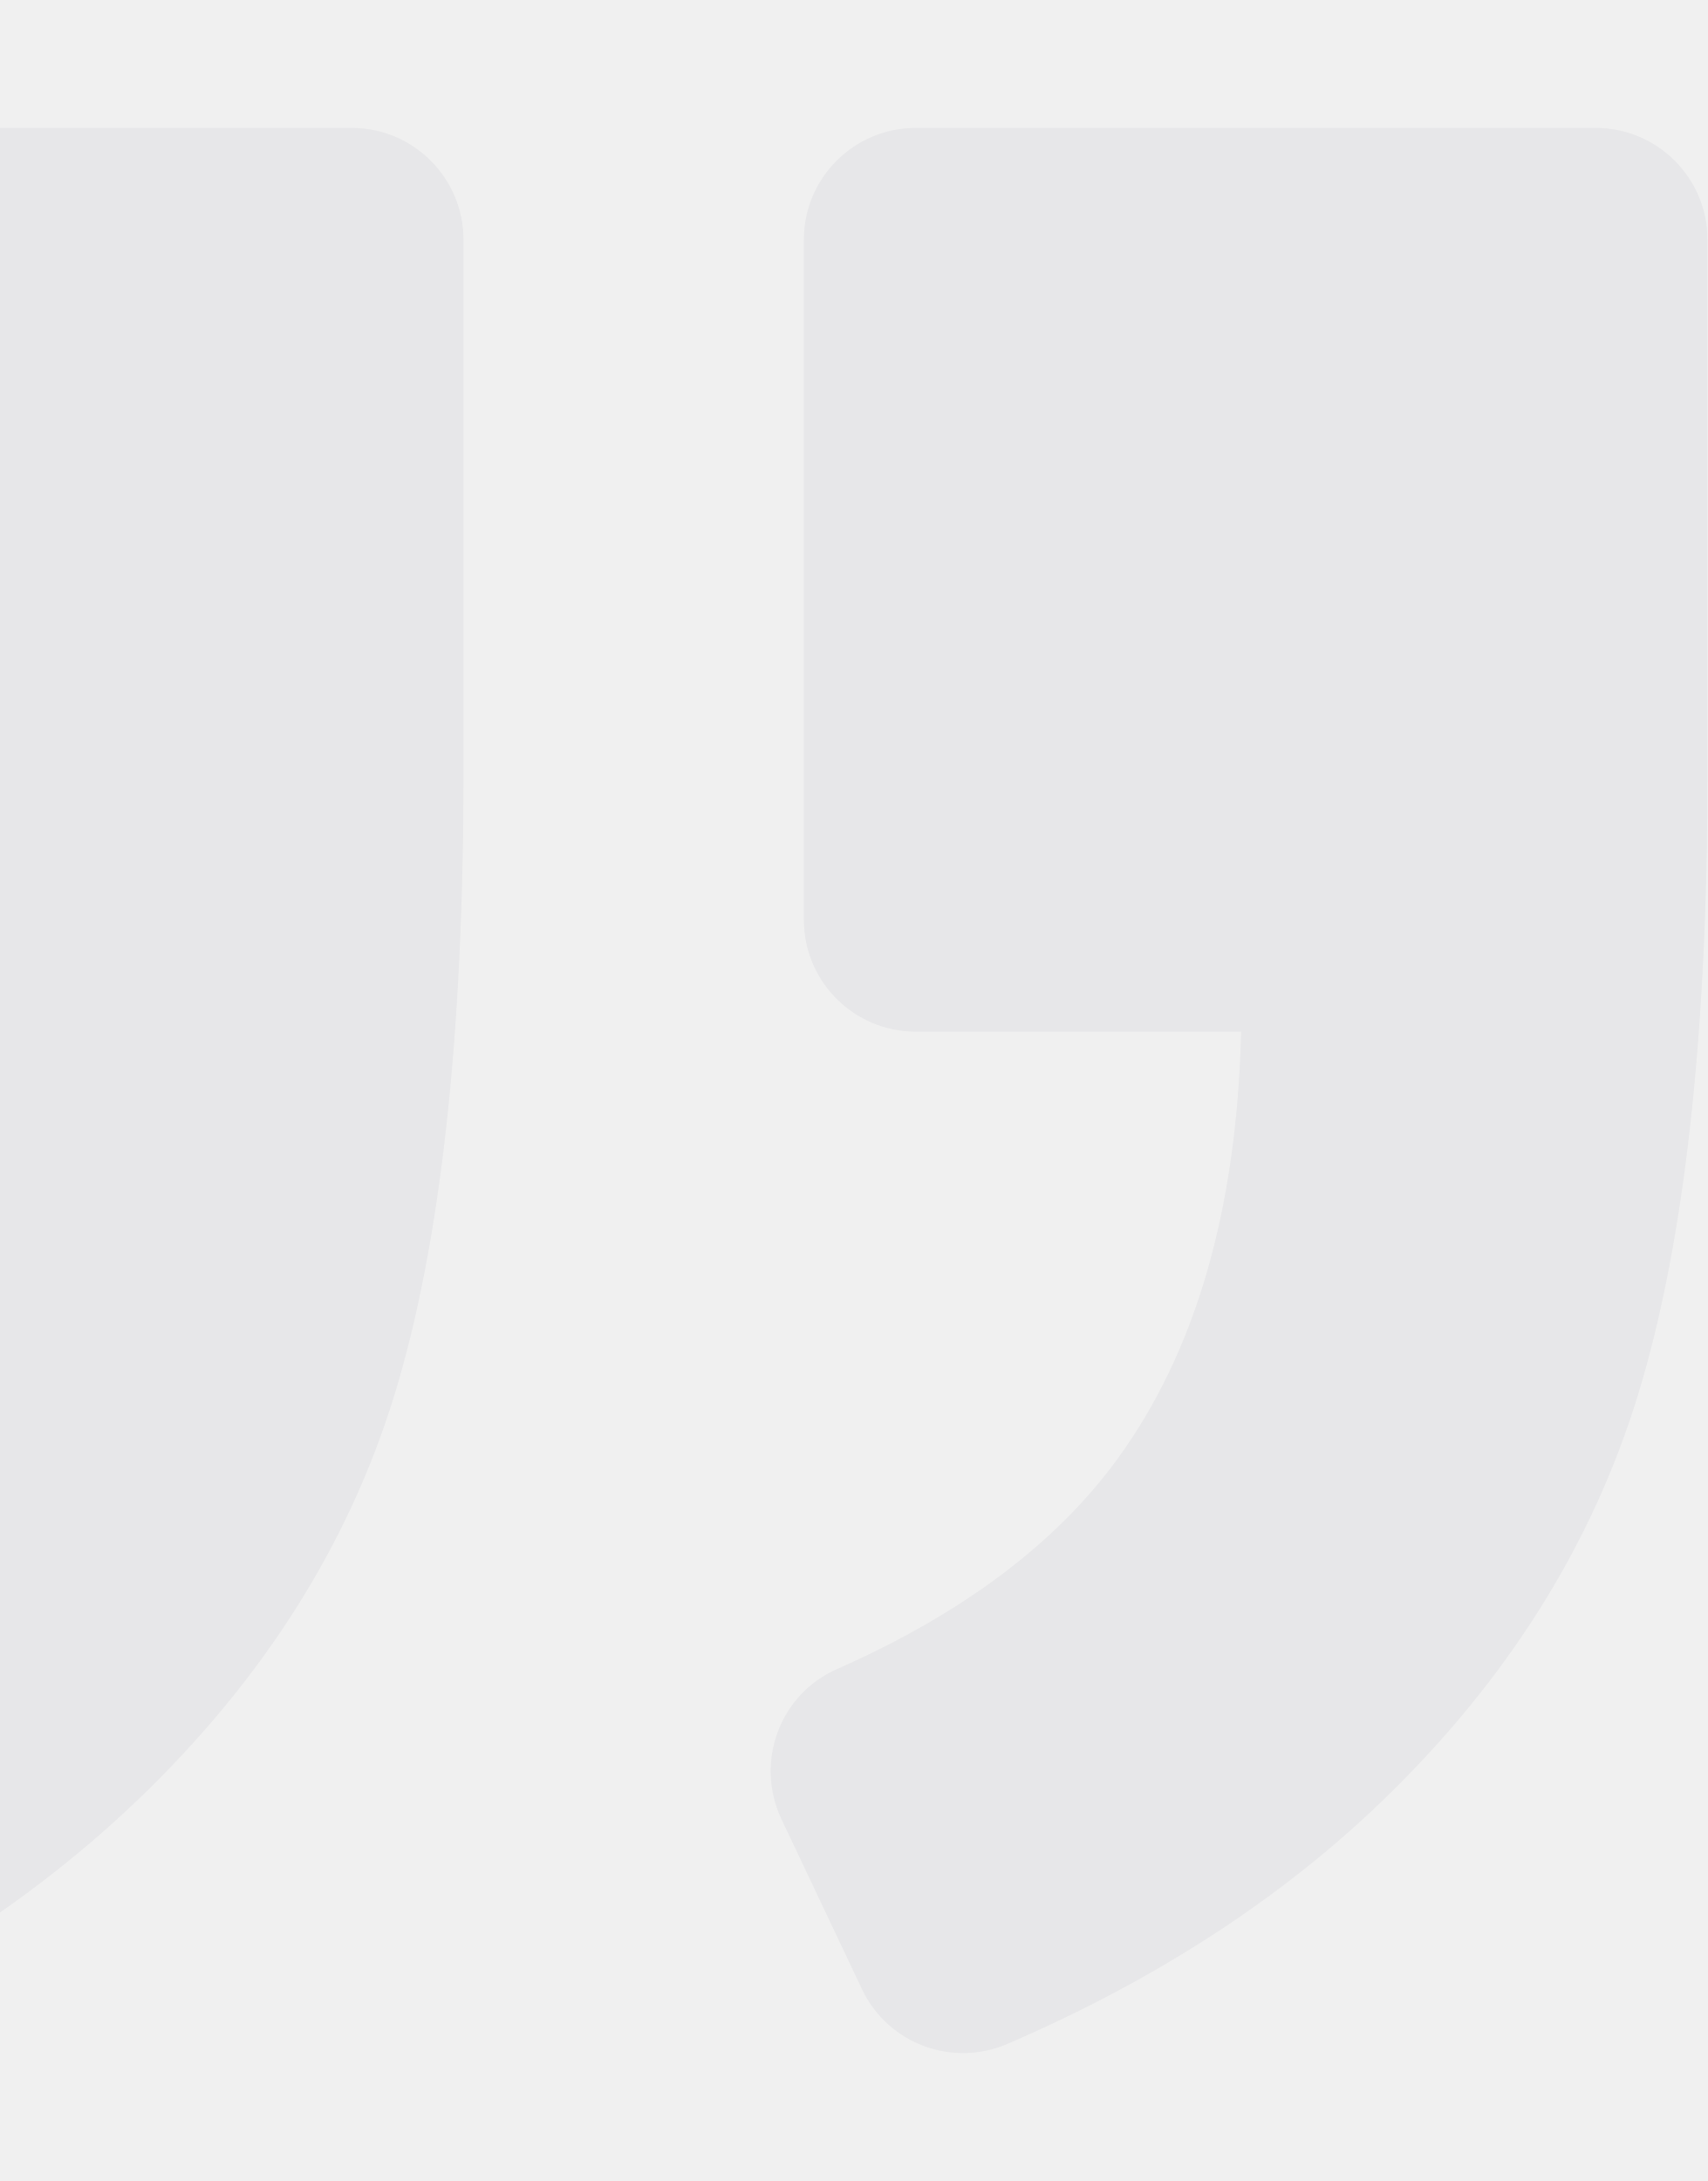
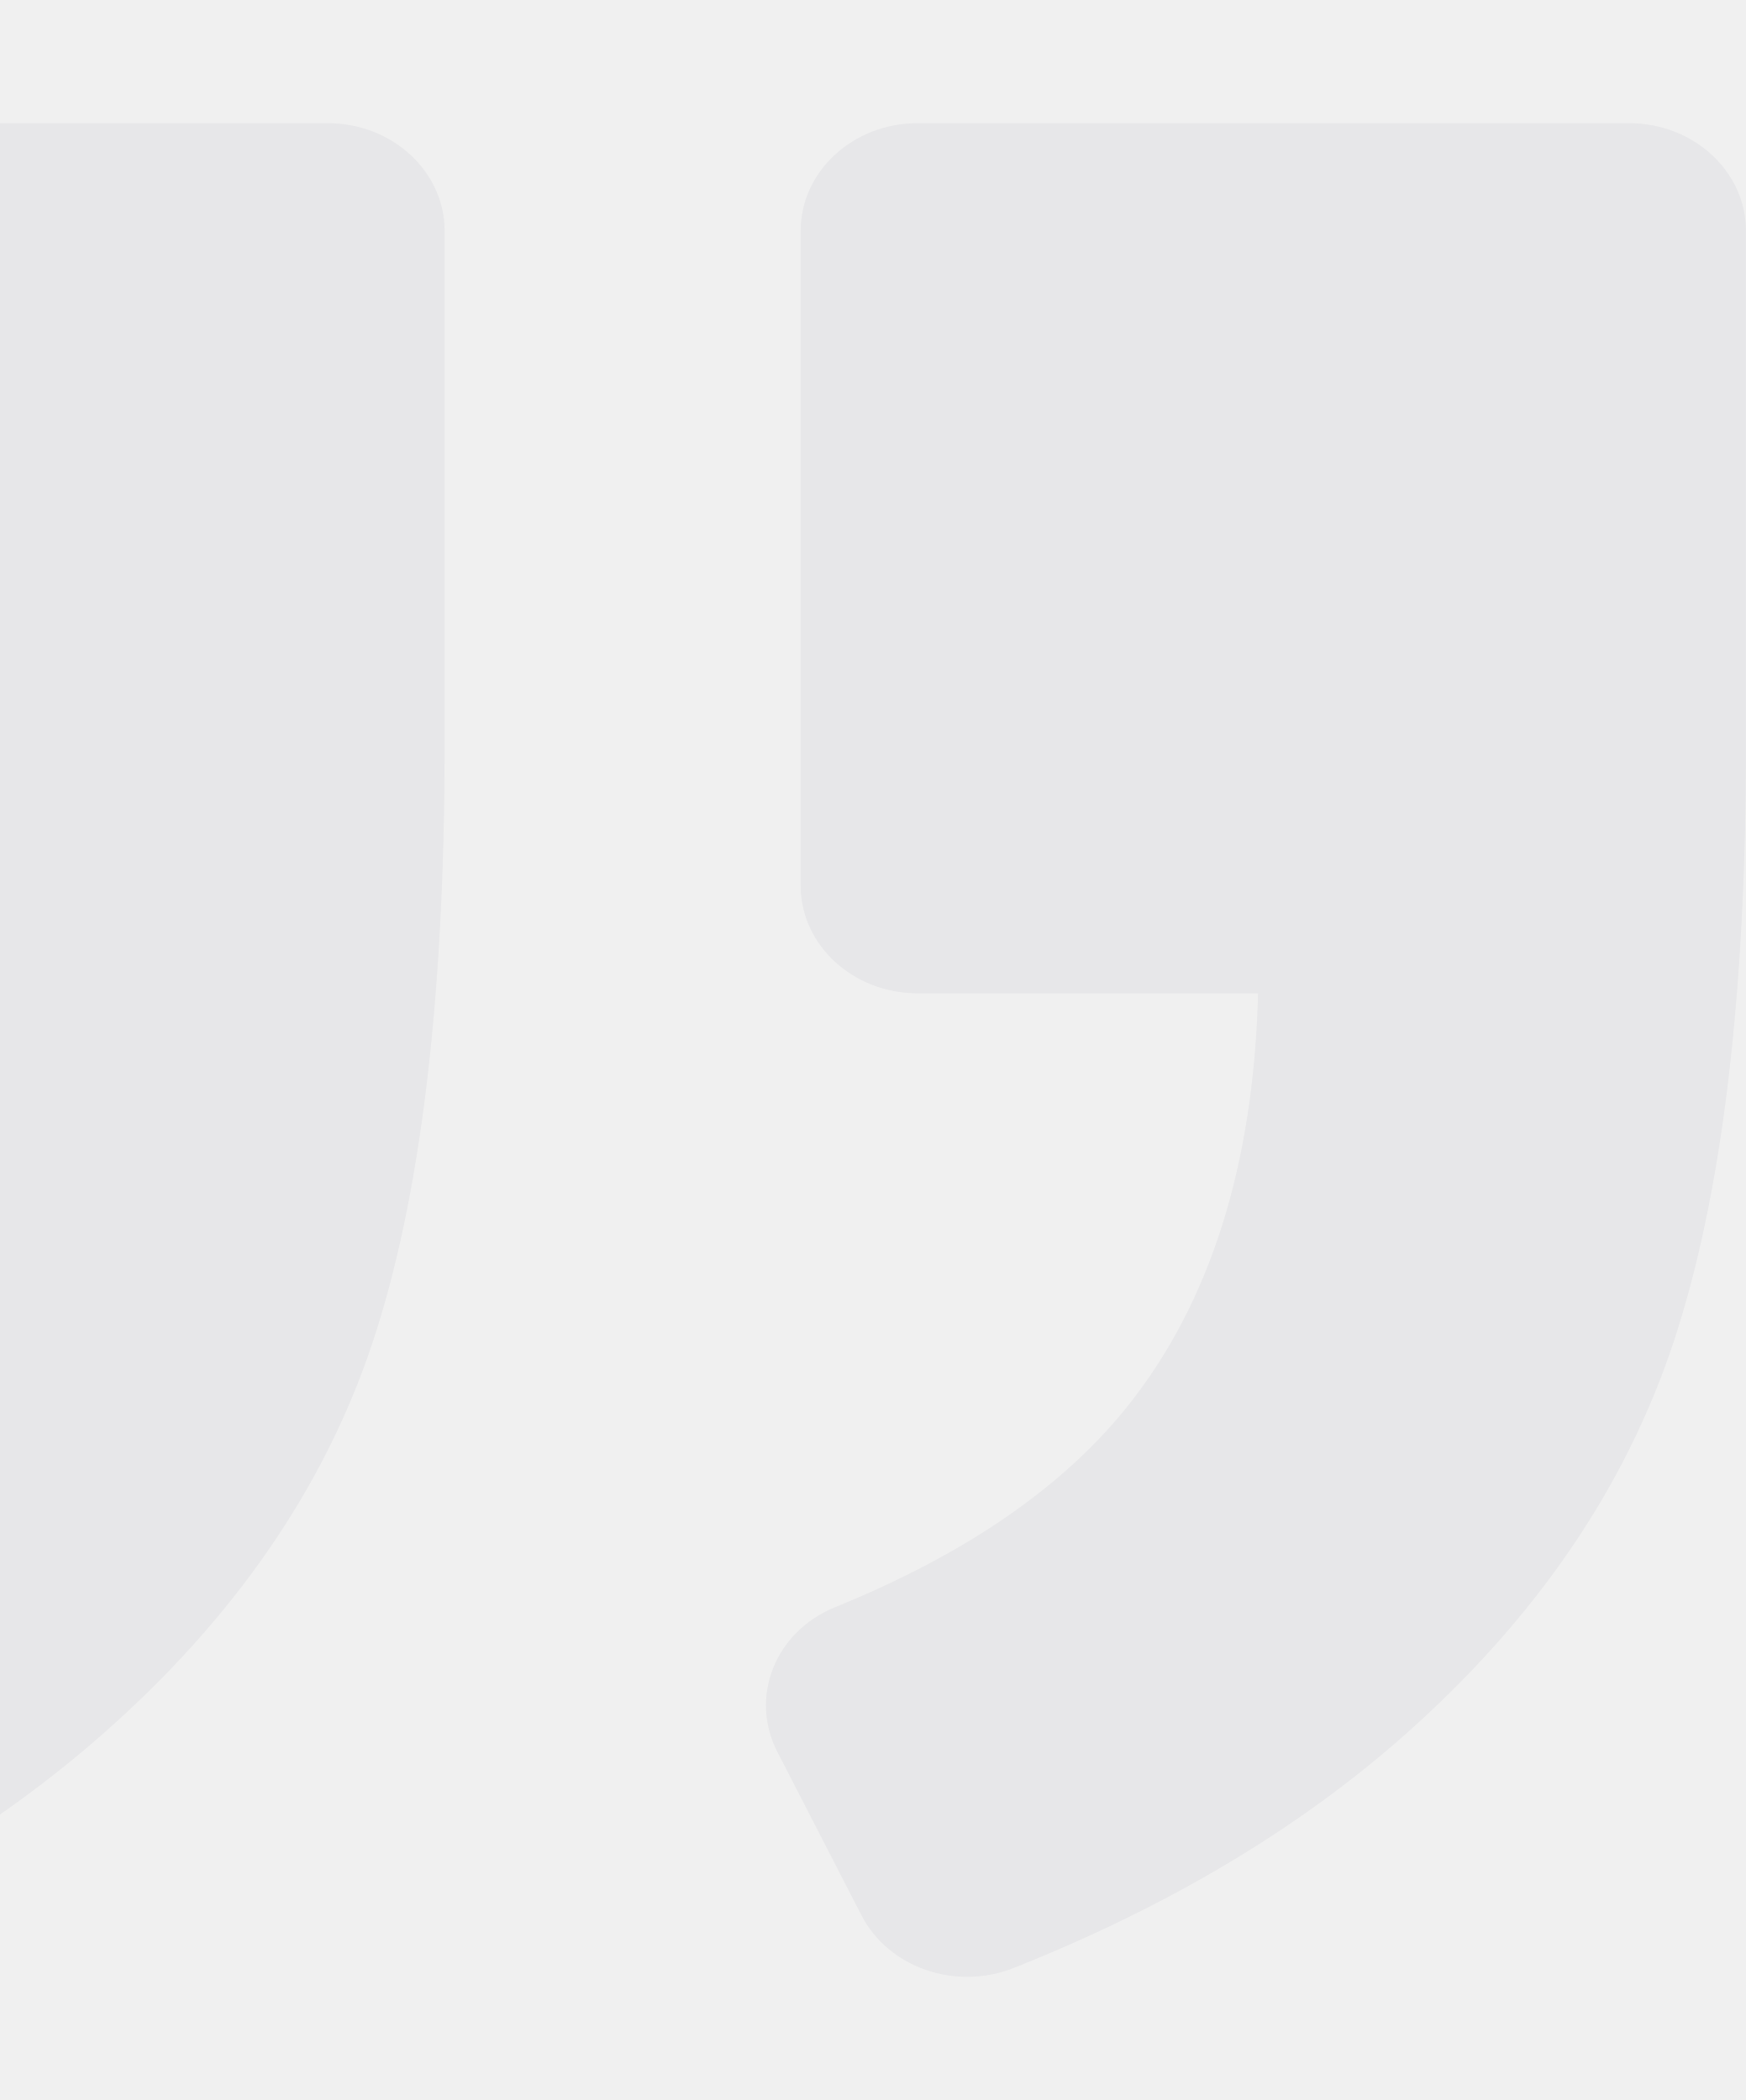
- <svg xmlns="http://www.w3.org/2000/svg" width="386" height="493" viewBox="0 0 386 493" fill="none">
+ <svg xmlns="http://www.w3.org/2000/svg" width="512" height="616" viewBox="0 0 512 616" fill="none">
  <g opacity="0.04" clip-path="url(#clip0_94_620)">
-     <path d="M360.719 28.92H207.01C193.054 28.92 181.728 40.246 181.728 54.201V207.91C181.728 221.866 193.054 233.191 207.01 233.191H280.578C279.617 273.439 270.263 305.647 252.566 329.866C238.611 348.979 217.476 364.805 189.212 377.294C176.217 383.007 170.605 398.378 176.672 411.221L194.875 449.649C200.74 461.985 215.251 467.396 227.791 461.985C261.263 447.525 289.528 429.221 312.583 406.974C340.697 379.822 359.96 349.181 370.376 315.001C380.792 280.821 386 234.203 386 175.045V54.201C386 40.246 374.673 28.92 360.719 28.92Z" fill="#050C33" />
-     <path d="M-53.386 461.884C-20.318 447.474 7.794 429.171 31.003 406.974C59.368 379.822 78.733 349.282 89.149 315.355C99.565 281.428 104.772 234.658 104.772 175.045V54.201C104.772 40.246 93.447 28.92 79.491 28.92H-74.218C-88.173 28.92 -99.499 40.246 -99.499 54.201V207.91C-99.499 221.866 -88.173 233.191 -74.218 233.191H-0.65C-1.611 273.439 -10.965 305.647 -28.662 329.866C-42.617 348.979 -63.752 364.805 -92.016 377.294C-105.01 383.007 -110.623 398.378 -104.555 411.221L-86.404 449.548C-80.538 461.884 -65.925 467.346 -53.386 461.884Z" fill="#050C33" />
+     <path d="M477.693 36.135H269.11C250.173 36.135 234.804 50.287 234.804 67.724V259.782C234.804 277.22 250.173 291.371 269.11 291.371H368.942C367.638 341.661 354.945 381.904 330.93 412.166C311.993 436.047 283.314 455.821 244.959 471.426C227.325 478.565 219.709 497.771 227.943 513.818L252.643 561.833C260.602 577.248 280.294 584.008 297.31 577.248C342.732 559.179 381.087 536.309 412.374 508.511C450.523 474.585 476.664 436.299 490.798 393.592C504.933 350.884 512 292.634 512 218.717V67.724C512 50.288 496.63 36.135 477.693 36.135Z" fill="#050C33" />
+     <path d="M-84.246 577.121C-39.373 559.116 -1.224 536.246 30.269 508.511C68.761 474.585 95.04 436.426 109.174 394.034C123.308 351.642 130.375 293.203 130.375 218.717V67.724C130.375 50.287 115.006 36.135 96.068 36.135H-112.515C-131.452 36.135 -146.821 50.287 -146.821 67.724V259.782C-146.821 277.22 -131.452 291.371 -112.515 291.371H-12.683C-13.987 341.661 -26.68 381.904 -50.695 412.166C-69.632 436.047 -98.312 455.821 -136.667 471.426C-154.3 478.565 -161.916 497.771 -153.683 513.818L-129.051 561.707C-121.091 577.121 -101.262 583.945 -84.246 577.121Z" fill="#050C33" />
  </g>
  <defs>
    <clipPath id="clip0_94_620">
-       <rect width="493" height="493" fill="white" transform="translate(-107)" />
+       <rect width="669" height="616" fill="white" transform="translate(-157)" />
    </clipPath>
  </defs>
</svg>
